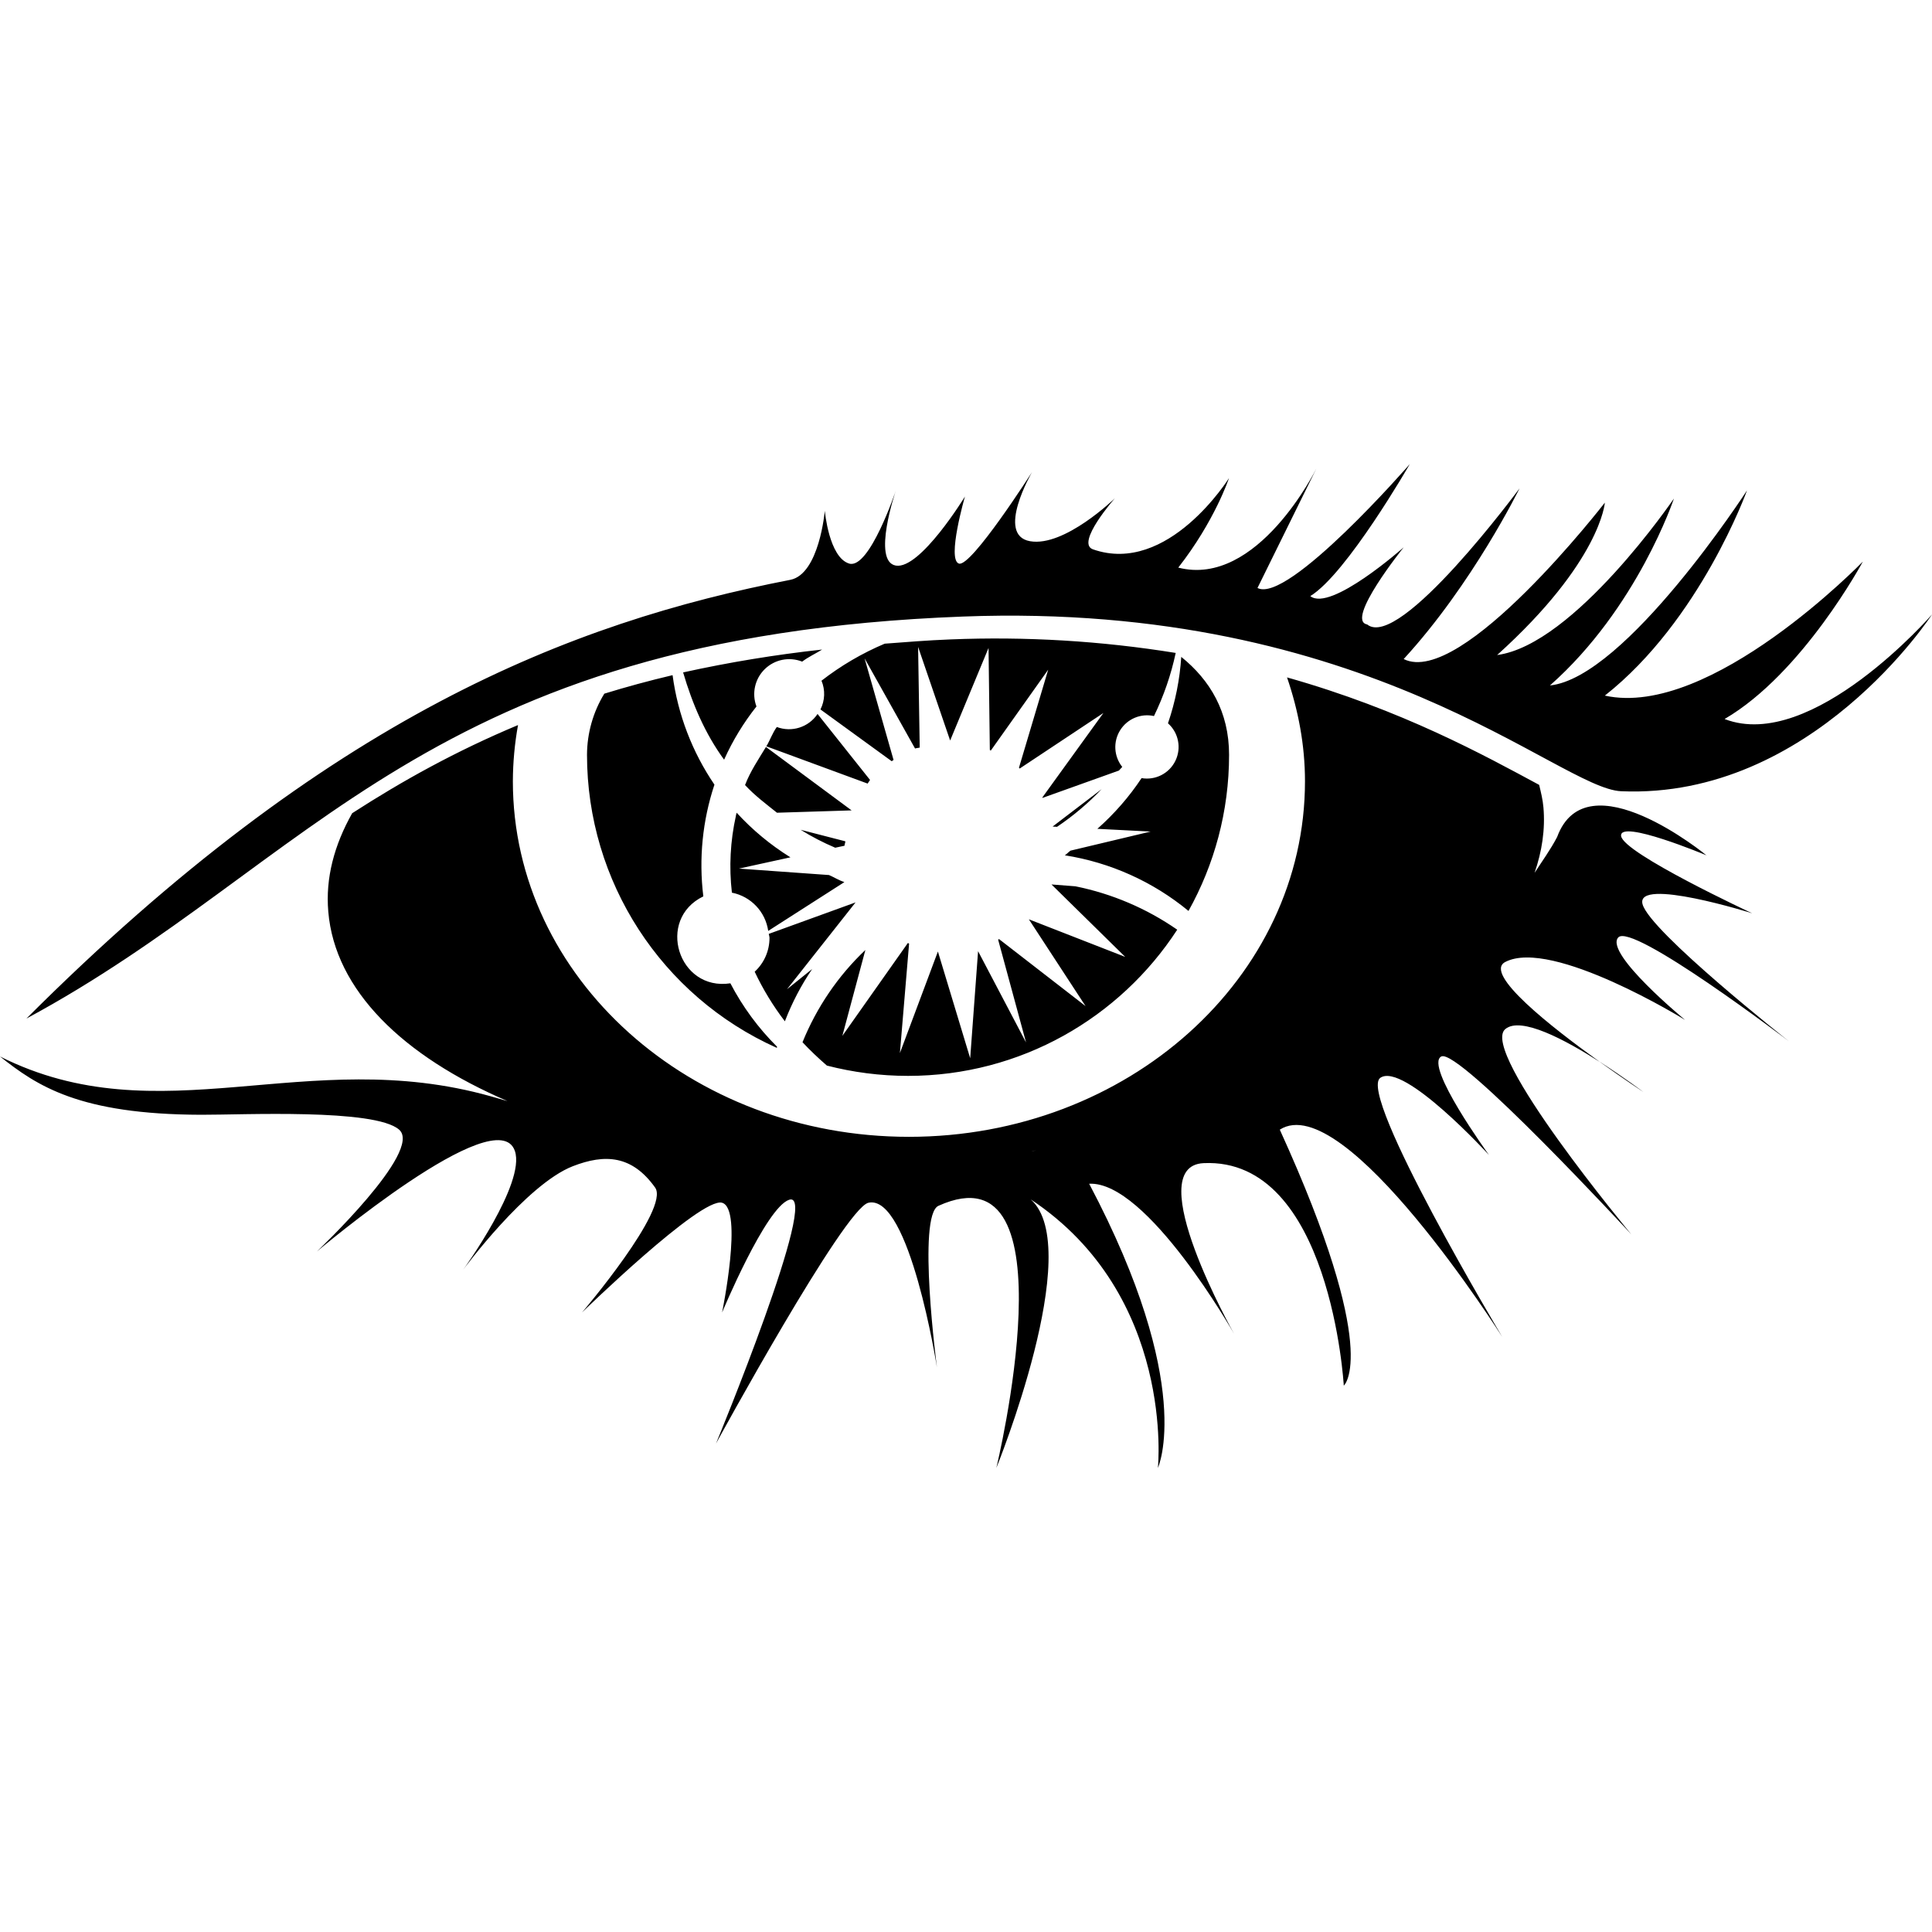
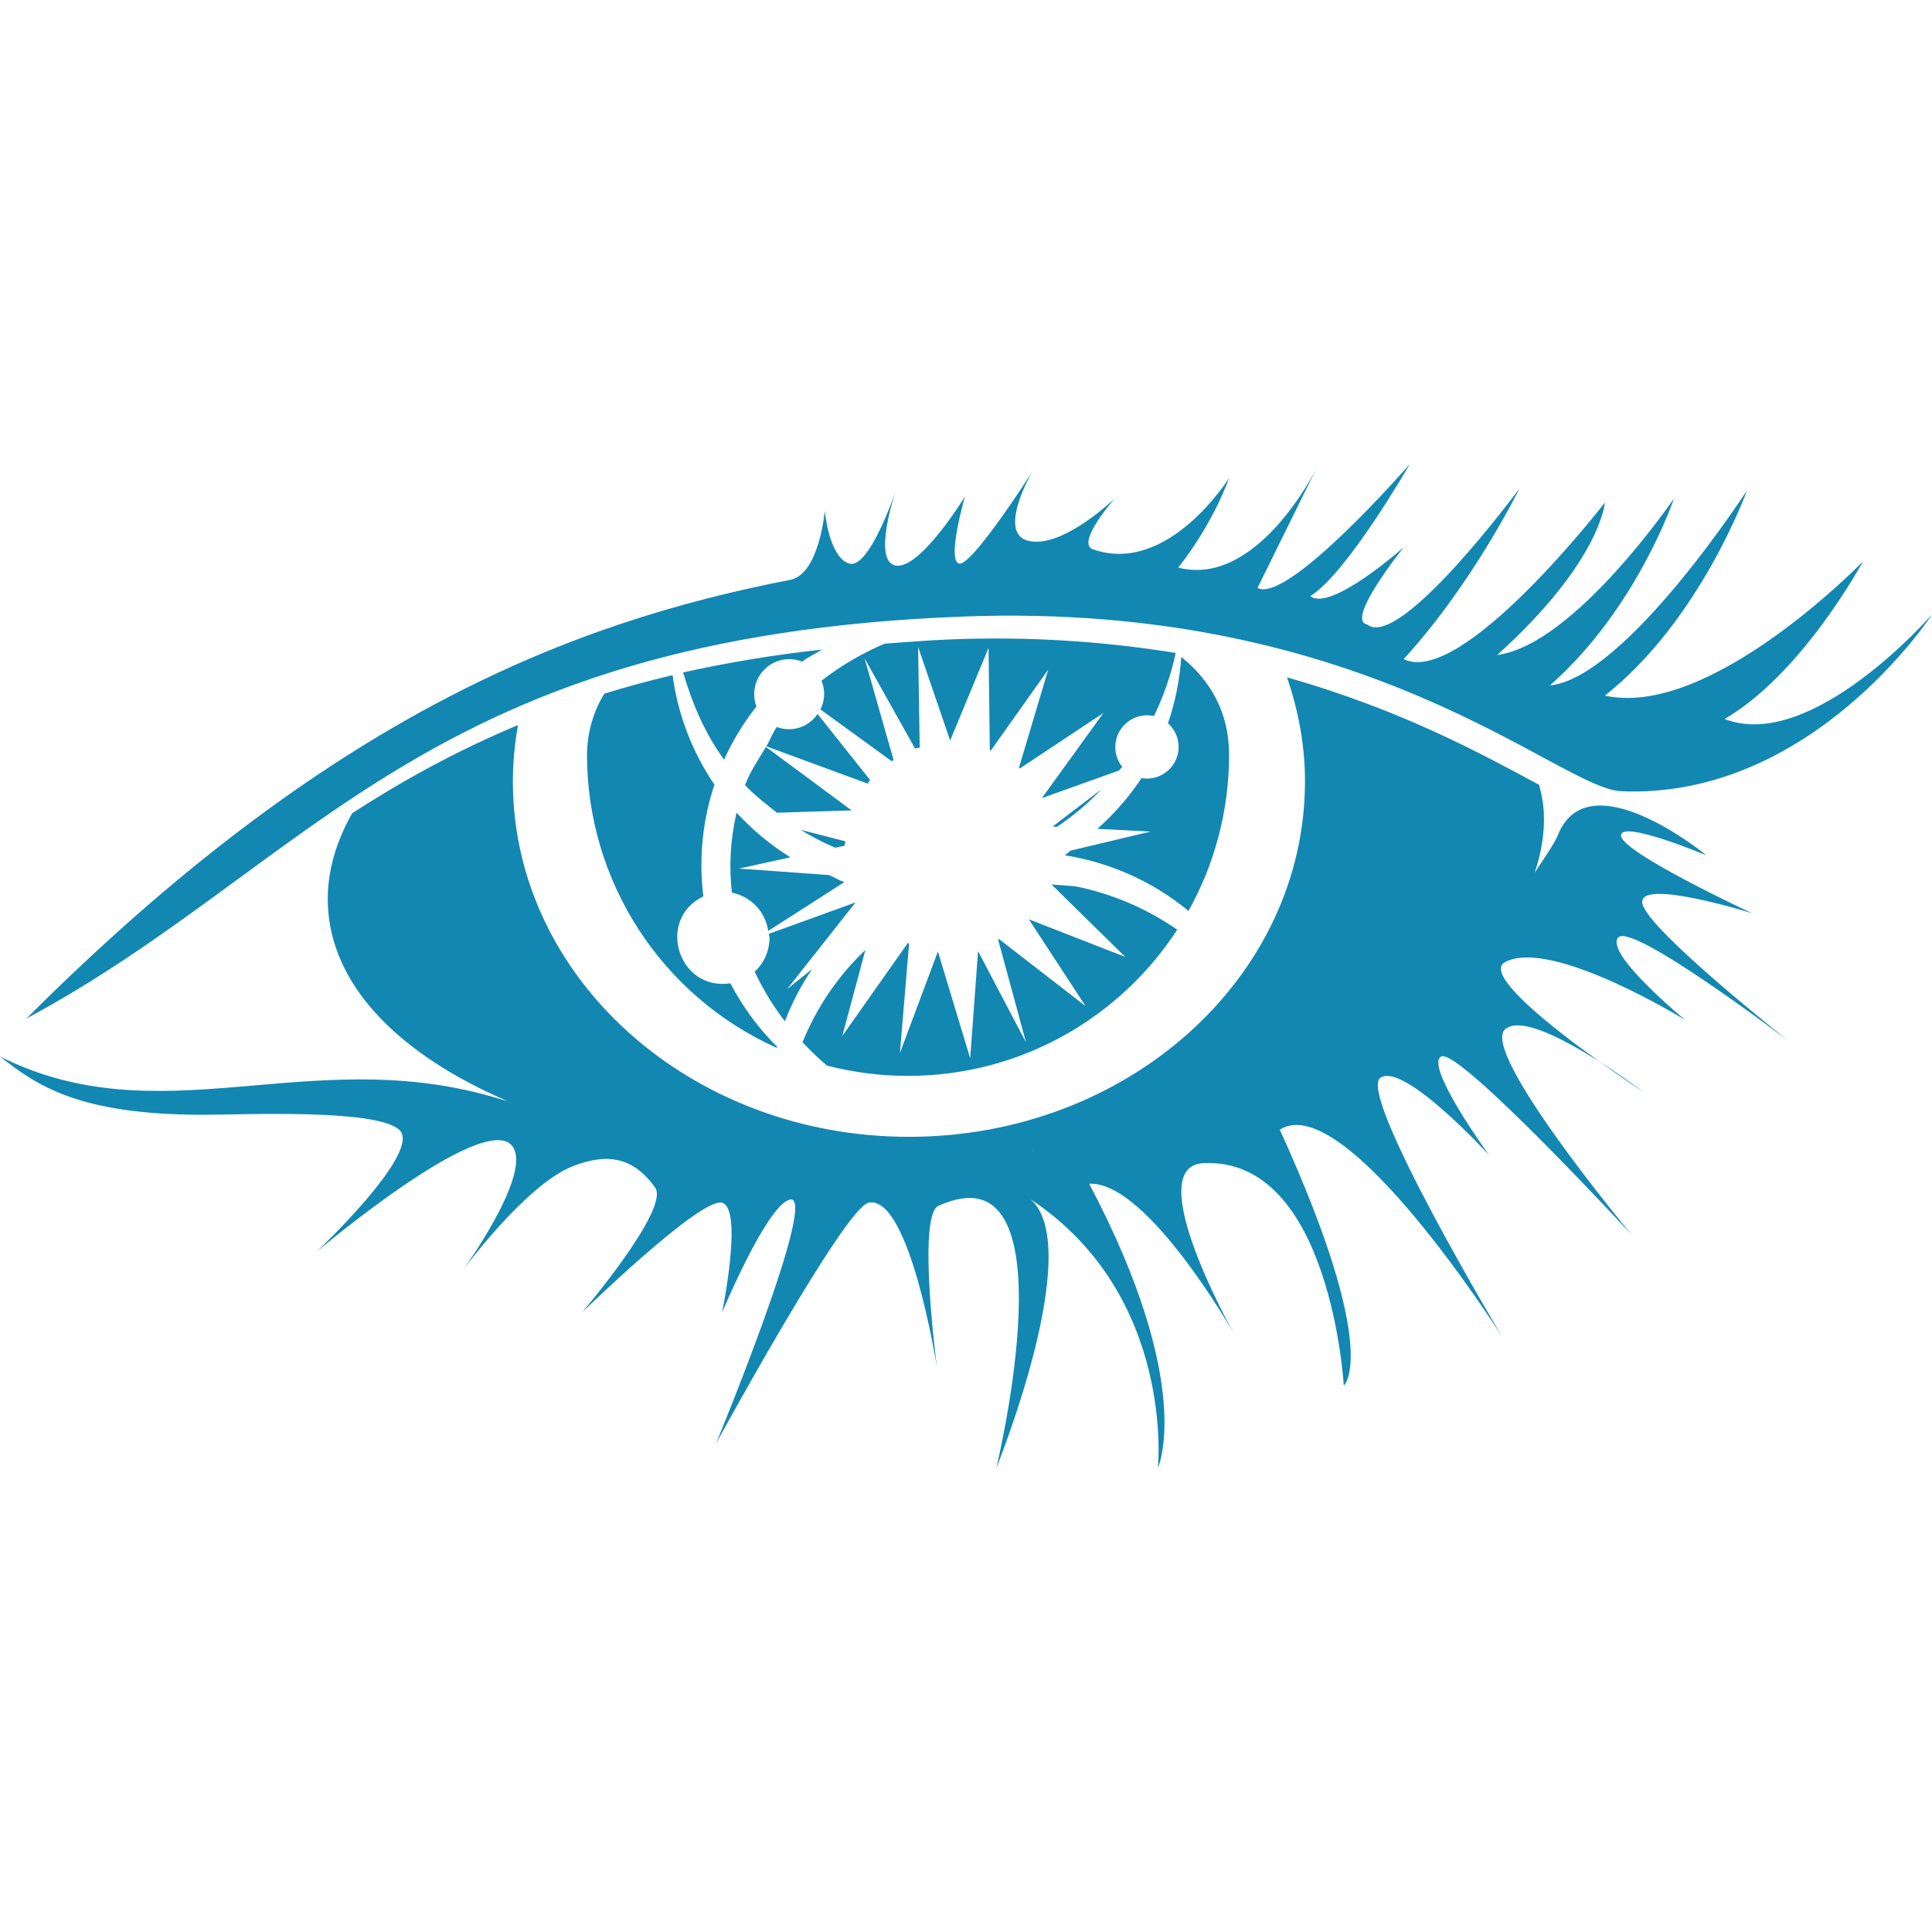
<svg xmlns="http://www.w3.org/2000/svg" role="img" viewBox="0 0 24 24">
-   <path d="M10.374 10.53a3.102 3.102 0 0 1-.428-.222l.555.143c0 .02-.01.036-.01.055l-.117.025zm-.283 1.506-.315.253.852-1.079-1.078.391c.002.017.009.033.009.05a.57.57 0 0 1-.184.42c.102.217.228.424.375.616a3.2 3.2 0 0 1 .34-.651zm.717-2.347-.652-.82a.427.427 0 0 1-.506.162c-.054.073-.083.162-.13.24l1.258.463c.011-.015.019-.031.03-.045zm-1.666.444c-.07.314-.087.637-.05.956a.566.566 0 0 1 .451.475l.946-.606c-.067-.022-.126-.06-.191-.088l-1.119-.08.64-.14a3.186 3.186 0 0 1-.668-.554l-.01.037zM20.1 11.648c-.164.202.833 1.022.833 1.022s-1.654-1.022-2.234-.72c-.278.144.574.811 1.175 1.242-.428-.274-.982-.571-1.175-.408-.328.277 1.565 2.549 1.565 2.549s-2.145-2.322-2.36-2.209c-.214.114.593 1.224.593 1.224s-1.06-1.16-1.35-.959c-.29.202 1.514 3.218 1.514 3.218s-1.956-3.091-2.763-2.574c1.268 2.782.795 3.18.795 3.18s-.162-2.839-1.742-2.764c-.795.038.379 2.12.379 2.12s-1.08-1.902-1.8-1.864c1.326 2.51.854 3.53.854 3.53s.219-2.143-1.58-3.336c.682.606-.427 3.336-.427 3.336s.976-4.023-.719-3.256c-.268.121-.019 2.007-.019 2.007s-.34-2.158-.851-2.045c-.298.066-1.893 2.99-1.893 2.99s1.306-3.16.908-3.027c-.29.096-.833 1.4-.833 1.4s.265-1.287 0-1.363c-.264-.075-1.74 1.363-1.74 1.363s1.097-1.287.908-1.552c-.287-.402-.623-.42-1.022-.265-.581.226-1.363 1.287-1.363 1.287s.78-1.074.643-1.476c-.219-.647-2.46 1.249-2.46 1.249s1.325-1.25 1.022-1.514c-.303-.265-1.947-.183-2.46-.185-1.515-.004-2.039-.36-2.498-.724 1.987.997 3.803-.151 6.094.494l.21.06c-1.3-.558-2.144-1.378-2.226-2.354-.036-.416.074-.827.297-1.222.619-.4 1.29-.773 2.06-1.095a4 4 0 0 0-.064.698c0 2.44 2.203 4.417 4.92 4.417s4.92-1.977 4.92-4.417c0-.45-.083-.881-.223-1.29 1.431.404 2.45.968 3.132 1.335.022.092.045.184.053.279.024.274-.018.547-.11.814.095-.147.198-.288.28-.445.367-.997 1.855.227 1.855.227s-1.085-.454-1.06-.24c.026.215 1.628.96 1.628.96s-1.45-.455-1.362-.114c.088.34 1.817 1.703 1.817 1.703s-1.956-1.489-2.12-1.287zm-7.268 2.65.042-.008-.06.01zM9.256 9.753c.12.13.26.234.396.343l.927-.029-1.064-.788c-.093.154-.195.303-.26.474Zm10.62 3.44c.3.215.54.373.54.373s-.24-.181-.54-.374zM7.507 8.617c-.14.229-.214.492-.215.76a3.99 3.99 0 0 0 2.358 3.64c0-.005.002-.01.003-.014a3.19 3.19 0 0 1-.58-.788c-.648.099-.926-.794-.336-1.08a3.174 3.174 0 0 1 .138-1.388 3.162 3.162 0 0 1-.52-1.36c-.296.07-.579.147-.848.23Zm1.488.82c.108-.24.243-.46.402-.661a.435.435 0 0 1 .568-.557c.077-.059.166-.099.248-.15a16.17 16.17 0 0 0-1.727.284c.114.388.272.76.509 1.084Zm2.285 3.928c1.4 0 2.633-.723 3.344-1.816a3.399 3.399 0 0 0-1.265-.539l-.297-.023.916.9-1.197-.467.704 1.078-1.074-.832-.012.006.347 1.278-.596-1.134-.098 1.33-.401-1.326-.472 1.261.114-1.359c-.006-.002-.01-.006-.015-.008l-.814 1.154.286-1.067c-.34.322-.605.713-.781 1.146.095.102.197.198.303.29.322.083.66.128 1.008.128zm10.145-4.434c.971-.567 1.716-1.955 1.716-1.955s-1.893 1.955-3.205 1.665c1.186-.934 1.766-2.549 1.766-2.549s-1.506 2.325-2.448 2.423c1.086-.959 1.54-2.322 1.54-2.322s-1.237 1.817-2.196 1.944c1.287-1.161 1.338-1.893 1.338-1.893s-1.781 2.302-2.499 1.943c.858-.934 1.439-2.12 1.439-2.12s-1.489 2.019-1.893 1.69c-.277-.05.454-.958.454-.958s-.908.807-1.16.606c.454-.278 1.236-1.64 1.236-1.64S16 7.505 15.621 7.304l.731-1.483s-.73 1.483-1.715 1.23c.454-.58.63-1.112.63-1.112s-.756 1.213-1.69.885c-.22-.077.273-.635.273-.635s-.626.61-1.055.534c-.43-.076.025-.858.025-.858s-.757 1.186-.908 1.136c-.152-.05.075-.833.075-.833s-.555.908-.858.858c-.302-.05 0-.934 0-.934s-.328.984-.58.909c-.252-.076-.303-.656-.303-.656s-.068.788-.429.858c-2.725.53-5.728 1.69-9.489 5.45C3.887 10.738 5.3 7.91 11.962 7.659c5.044-.191 7.399 2.137 8.177 2.17C22.51 9.93 24 7.633 24 7.633s-1.489 1.716-2.574 1.3zm-7.74.872-.608.464v.001l.054.003a3.35 3.35 0 0 0 .554-.468zm1.583-.426c0-.536-.237-.929-.594-1.217a3.178 3.178 0 0 1-.165.825.393.393 0 0 1-.328.681c-.154.233-.34.445-.549.63l.661.034-.995.237c-.025.018-.045.041-.07.058a3.194 3.194 0 0 1 1.536.691c.32-.574.504-1.235.504-1.94zM10.99 7.996a3.5 3.5 0 0 0-.785.46.427.427 0 0 1-.013.357l.885.643.023-.016-.36-1.262.627 1.12c.018-.006.04-.006.058-.011l-.02-1.251.398 1.163.477-1.15.016 1.268c.004.001.007.005.012.007l.713-1.005-.363 1.218.009.01 1.04-.69-.759 1.05.002.005.95-.34c.012-.016.028-.029.041-.045a.395.395 0 0 1 .394-.632 3.43 3.43 0 0 0 .27-.784 13.99 13.99 0 0 0-2.798-.168c-.286.011-.55.033-.817.053Z" />
+   <path fill="#1287B1" d="M10.374 10.53a3.102 3.102 0 0 1-.428-.222l.555.143c0 .02-.01.036-.01.055l-.117.025zm-.283 1.506-.315.253.852-1.079-1.078.391c.002.017.009.033.009.05a.57.57 0 0 1-.184.42c.102.217.228.424.375.616a3.2 3.2 0 0 1 .34-.651zm.717-2.347-.652-.82a.427.427 0 0 1-.506.162c-.054.073-.083.162-.13.24l1.258.463c.011-.015.019-.031.03-.045zm-1.666.444c-.07.314-.087.637-.05.956a.566.566 0 0 1 .451.475l.946-.606c-.067-.022-.126-.06-.191-.088l-1.119-.08.64-.14a3.186 3.186 0 0 1-.668-.554l-.01.037zM20.1 11.648c-.164.202.833 1.022.833 1.022s-1.654-1.022-2.234-.72c-.278.144.574.811 1.175 1.242-.428-.274-.982-.571-1.175-.408-.328.277 1.565 2.549 1.565 2.549s-2.145-2.322-2.36-2.209c-.214.114.593 1.224.593 1.224s-1.06-1.16-1.35-.959c-.29.202 1.514 3.218 1.514 3.218s-1.956-3.091-2.763-2.574c1.268 2.782.795 3.18.795 3.18s-.162-2.839-1.742-2.764c-.795.038.379 2.12.379 2.12s-1.08-1.902-1.8-1.864c1.326 2.51.854 3.53.854 3.53s.219-2.143-1.58-3.336c.682.606-.427 3.336-.427 3.336s.976-4.023-.719-3.256c-.268.121-.019 2.007-.019 2.007s-.34-2.158-.851-2.045c-.298.066-1.893 2.99-1.893 2.99s1.306-3.16.908-3.027c-.29.096-.833 1.4-.833 1.4s.265-1.287 0-1.363c-.264-.075-1.74 1.363-1.74 1.363s1.097-1.287.908-1.552c-.287-.402-.623-.42-1.022-.265-.581.226-1.363 1.287-1.363 1.287s.78-1.074.643-1.476c-.219-.647-2.46 1.249-2.46 1.249s1.325-1.25 1.022-1.514c-.303-.265-1.947-.183-2.46-.185-1.515-.004-2.039-.36-2.498-.724 1.987.997 3.803-.151 6.094.494l.21.06c-1.3-.558-2.144-1.378-2.226-2.354-.036-.416.074-.827.297-1.222.619-.4 1.29-.773 2.06-1.095a4 4 0 0 0-.064.698c0 2.44 2.203 4.417 4.92 4.417s4.92-1.977 4.92-4.417c0-.45-.083-.881-.223-1.29 1.431.404 2.45.968 3.132 1.335.022.092.045.184.053.279.024.274-.018.547-.11.814.095-.147.198-.288.28-.445.367-.997 1.855.227 1.855.227s-1.085-.454-1.06-.24c.026.215 1.628.96 1.628.96s-1.45-.455-1.362-.114c.088.34 1.817 1.703 1.817 1.703s-1.956-1.489-2.12-1.287zm-7.268 2.65.042-.008-.06.01zM9.256 9.753c.12.13.26.234.396.343l.927-.029-1.064-.788c-.093.154-.195.303-.26.474Zm10.62 3.44c.3.215.54.373.54.373s-.24-.181-.54-.374zM7.507 8.617c-.14.229-.214.492-.215.76a3.99 3.99 0 0 0 2.358 3.64c0-.005.002-.01.003-.014a3.19 3.19 0 0 1-.58-.788c-.648.099-.926-.794-.336-1.08a3.174 3.174 0 0 1 .138-1.388 3.162 3.162 0 0 1-.52-1.36c-.296.07-.579.147-.848.23Zm1.488.82c.108-.24.243-.46.402-.661a.435.435 0 0 1 .568-.557c.077-.059.166-.099.248-.15a16.17 16.17 0 0 0-1.727.284c.114.388.272.76.509 1.084Zm2.285 3.928c1.4 0 2.633-.723 3.344-1.816a3.399 3.399 0 0 0-1.265-.539l-.297-.023.916.9-1.197-.467.704 1.078-1.074-.832-.012.006.347 1.278-.596-1.134-.098 1.33-.401-1.326-.472 1.261.114-1.359c-.006-.002-.01-.006-.015-.008l-.814 1.154.286-1.067c-.34.322-.605.713-.781 1.146.095.102.197.198.303.29.322.083.66.128 1.008.128zm10.145-4.434c.971-.567 1.716-1.955 1.716-1.955s-1.893 1.955-3.205 1.665c1.186-.934 1.766-2.549 1.766-2.549s-1.506 2.325-2.448 2.423c1.086-.959 1.54-2.322 1.54-2.322s-1.237 1.817-2.196 1.944c1.287-1.161 1.338-1.893 1.338-1.893s-1.781 2.302-2.499 1.943c.858-.934 1.439-2.12 1.439-2.12s-1.489 2.019-1.893 1.69c-.277-.05.454-.958.454-.958s-.908.807-1.16.606c.454-.278 1.236-1.64 1.236-1.64S16 7.505 15.621 7.304l.731-1.483s-.73 1.483-1.715 1.23c.454-.58.63-1.112.63-1.112s-.756 1.213-1.69.885c-.22-.077.273-.635.273-.635s-.626.61-1.055.534c-.43-.076.025-.858.025-.858s-.757 1.186-.908 1.136c-.152-.05.075-.833.075-.833s-.555.908-.858.858c-.302-.05 0-.934 0-.934s-.328.984-.58.909c-.252-.076-.303-.656-.303-.656s-.068.788-.429.858c-2.725.53-5.728 1.69-9.489 5.45C3.887 10.738 5.3 7.91 11.962 7.659c5.044-.191 7.399 2.137 8.177 2.17C22.51 9.93 24 7.633 24 7.633s-1.489 1.716-2.574 1.3zm-7.74.872-.608.464v.001l.054.003a3.35 3.35 0 0 0 .554-.468zm1.583-.426c0-.536-.237-.929-.594-1.217a3.178 3.178 0 0 1-.165.825.393.393 0 0 1-.328.681c-.154.233-.34.445-.549.63l.661.034-.995.237c-.025.018-.045.041-.07.058a3.194 3.194 0 0 1 1.536.691c.32-.574.504-1.235.504-1.94zM10.99 7.996a3.5 3.5 0 0 0-.785.46.427.427 0 0 1-.013.357l.885.643.023-.016-.36-1.262.627 1.12c.018-.006.04-.006.058-.011l-.02-1.251.398 1.163.477-1.15.016 1.268c.004.001.007.005.012.007l.713-1.005-.363 1.218.009.01 1.04-.69-.759 1.05.002.005.95-.34c.012-.016.028-.029.041-.045a.395.395 0 0 1 .394-.632 3.43 3.43 0 0 0 .27-.784 13.99 13.99 0 0 0-2.798-.168c-.286.011-.55.033-.817.053Z" />
</svg>
